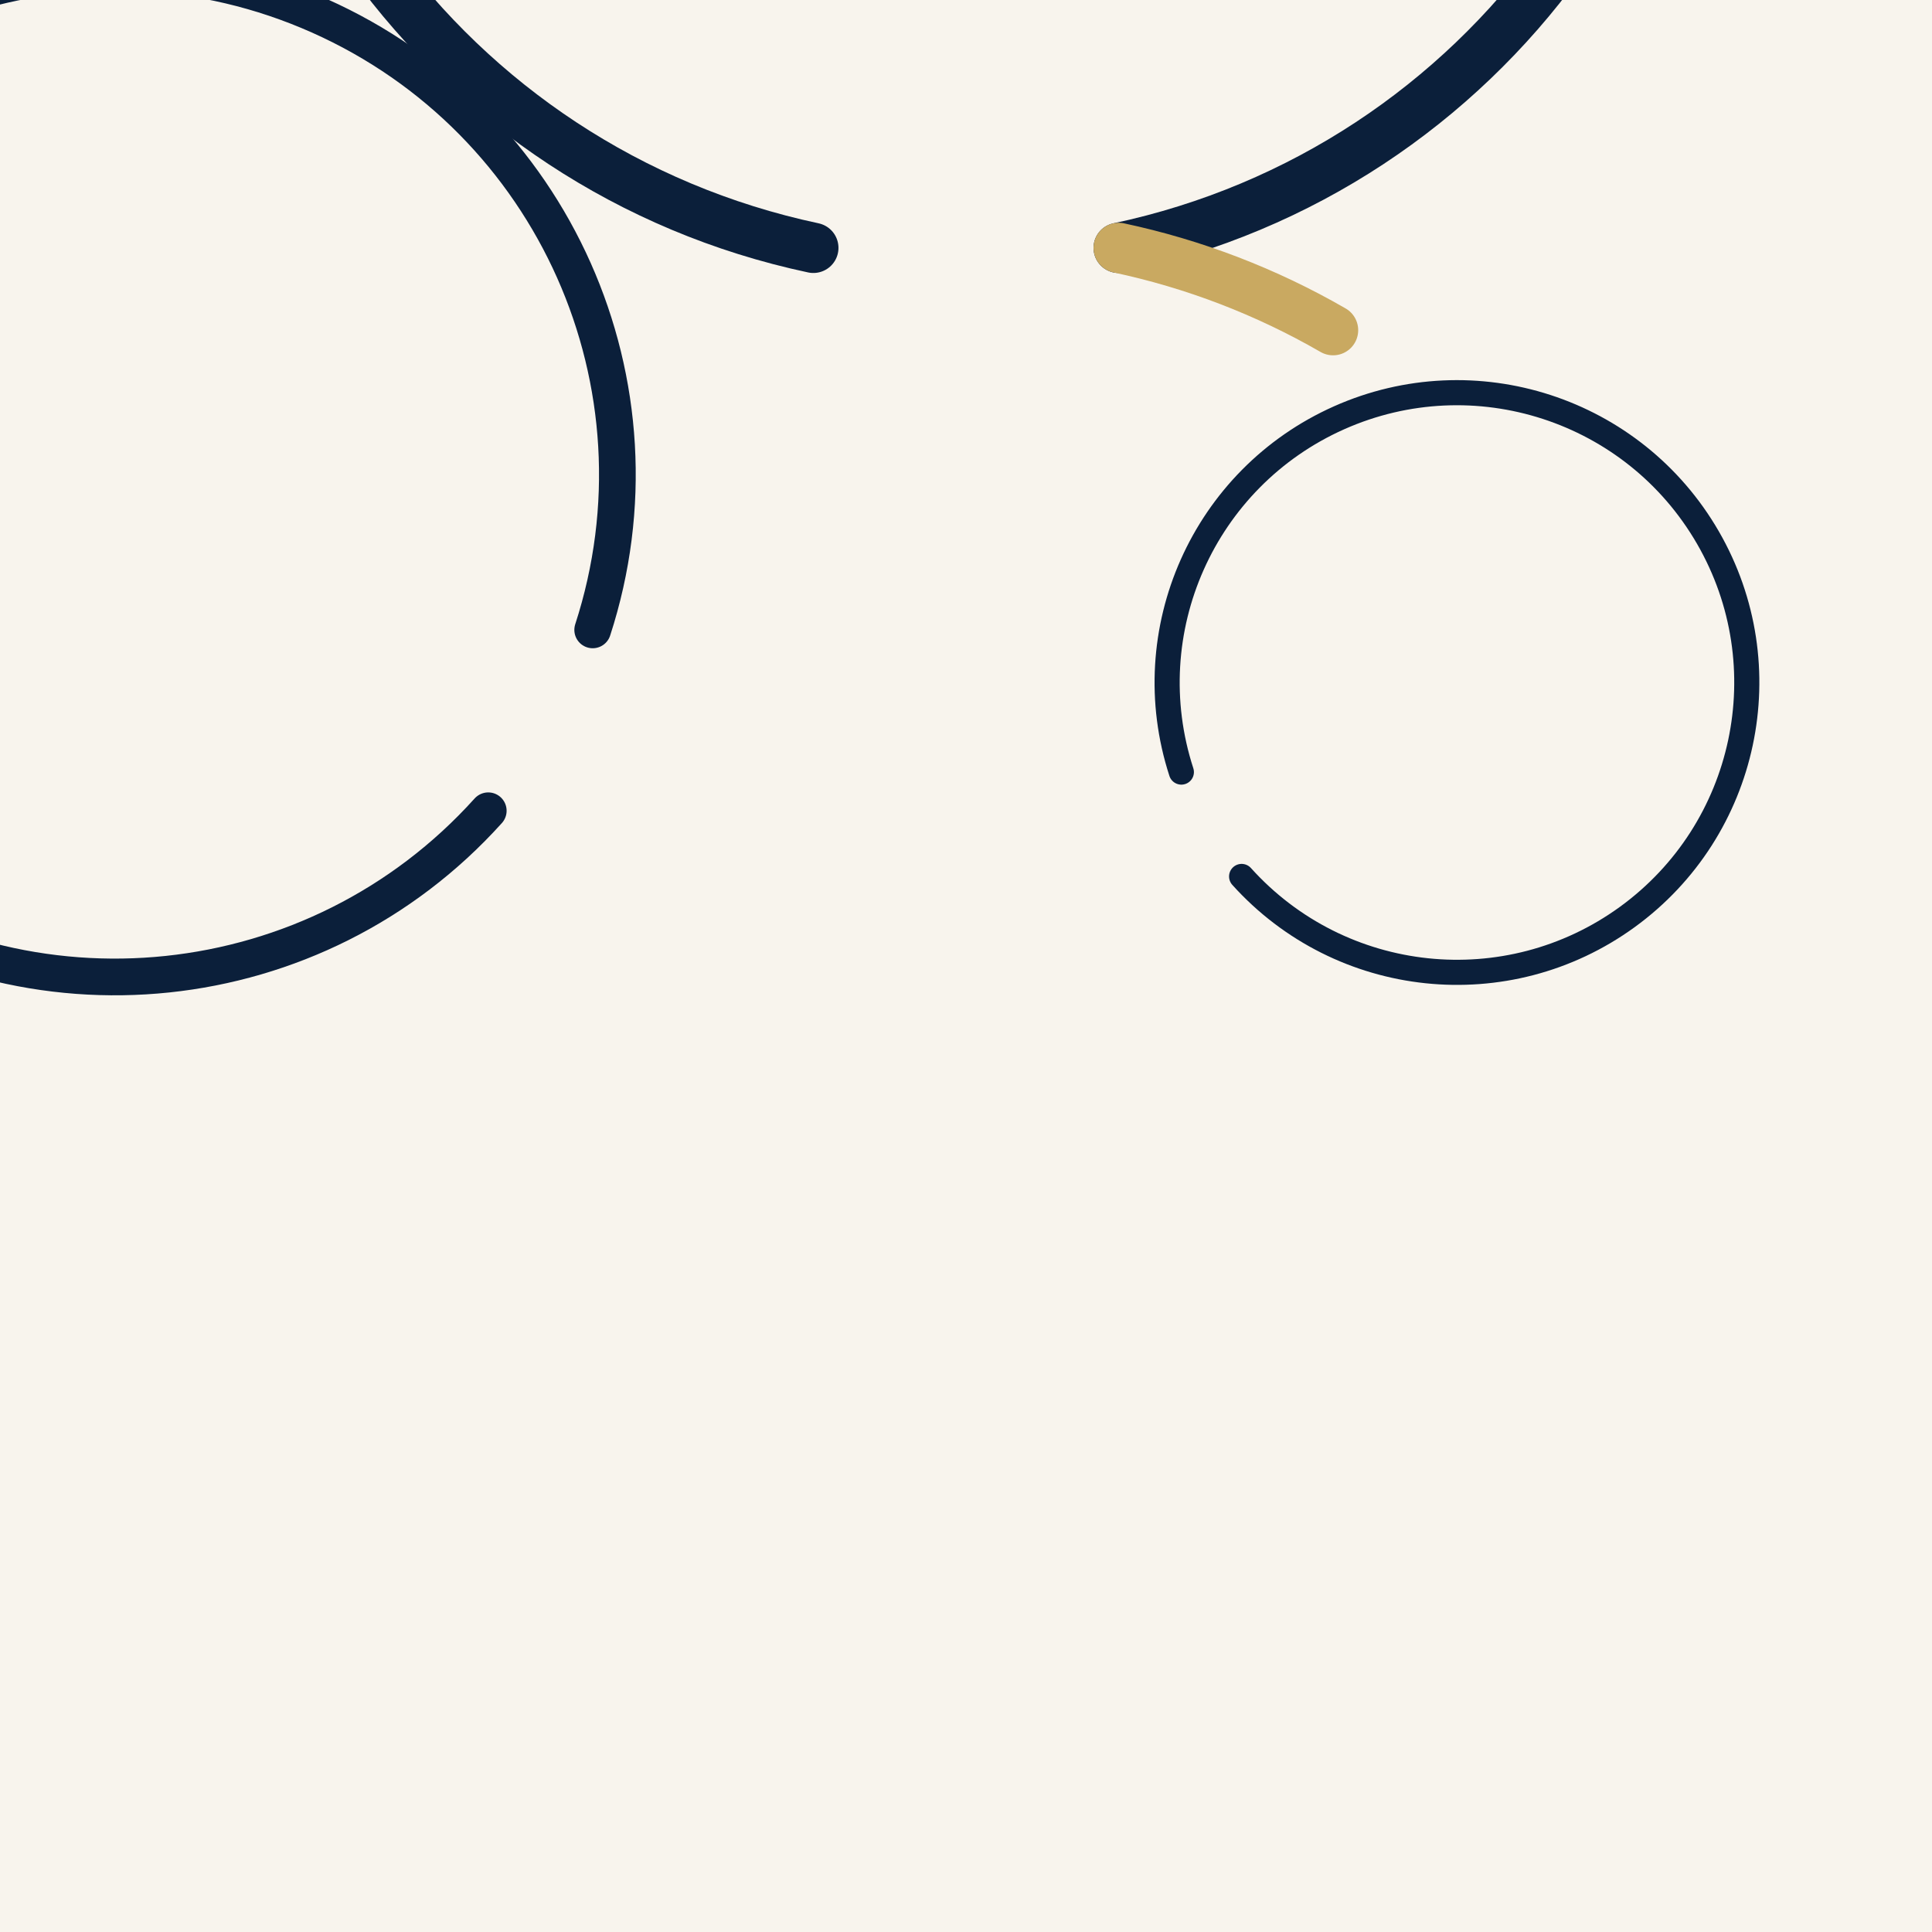
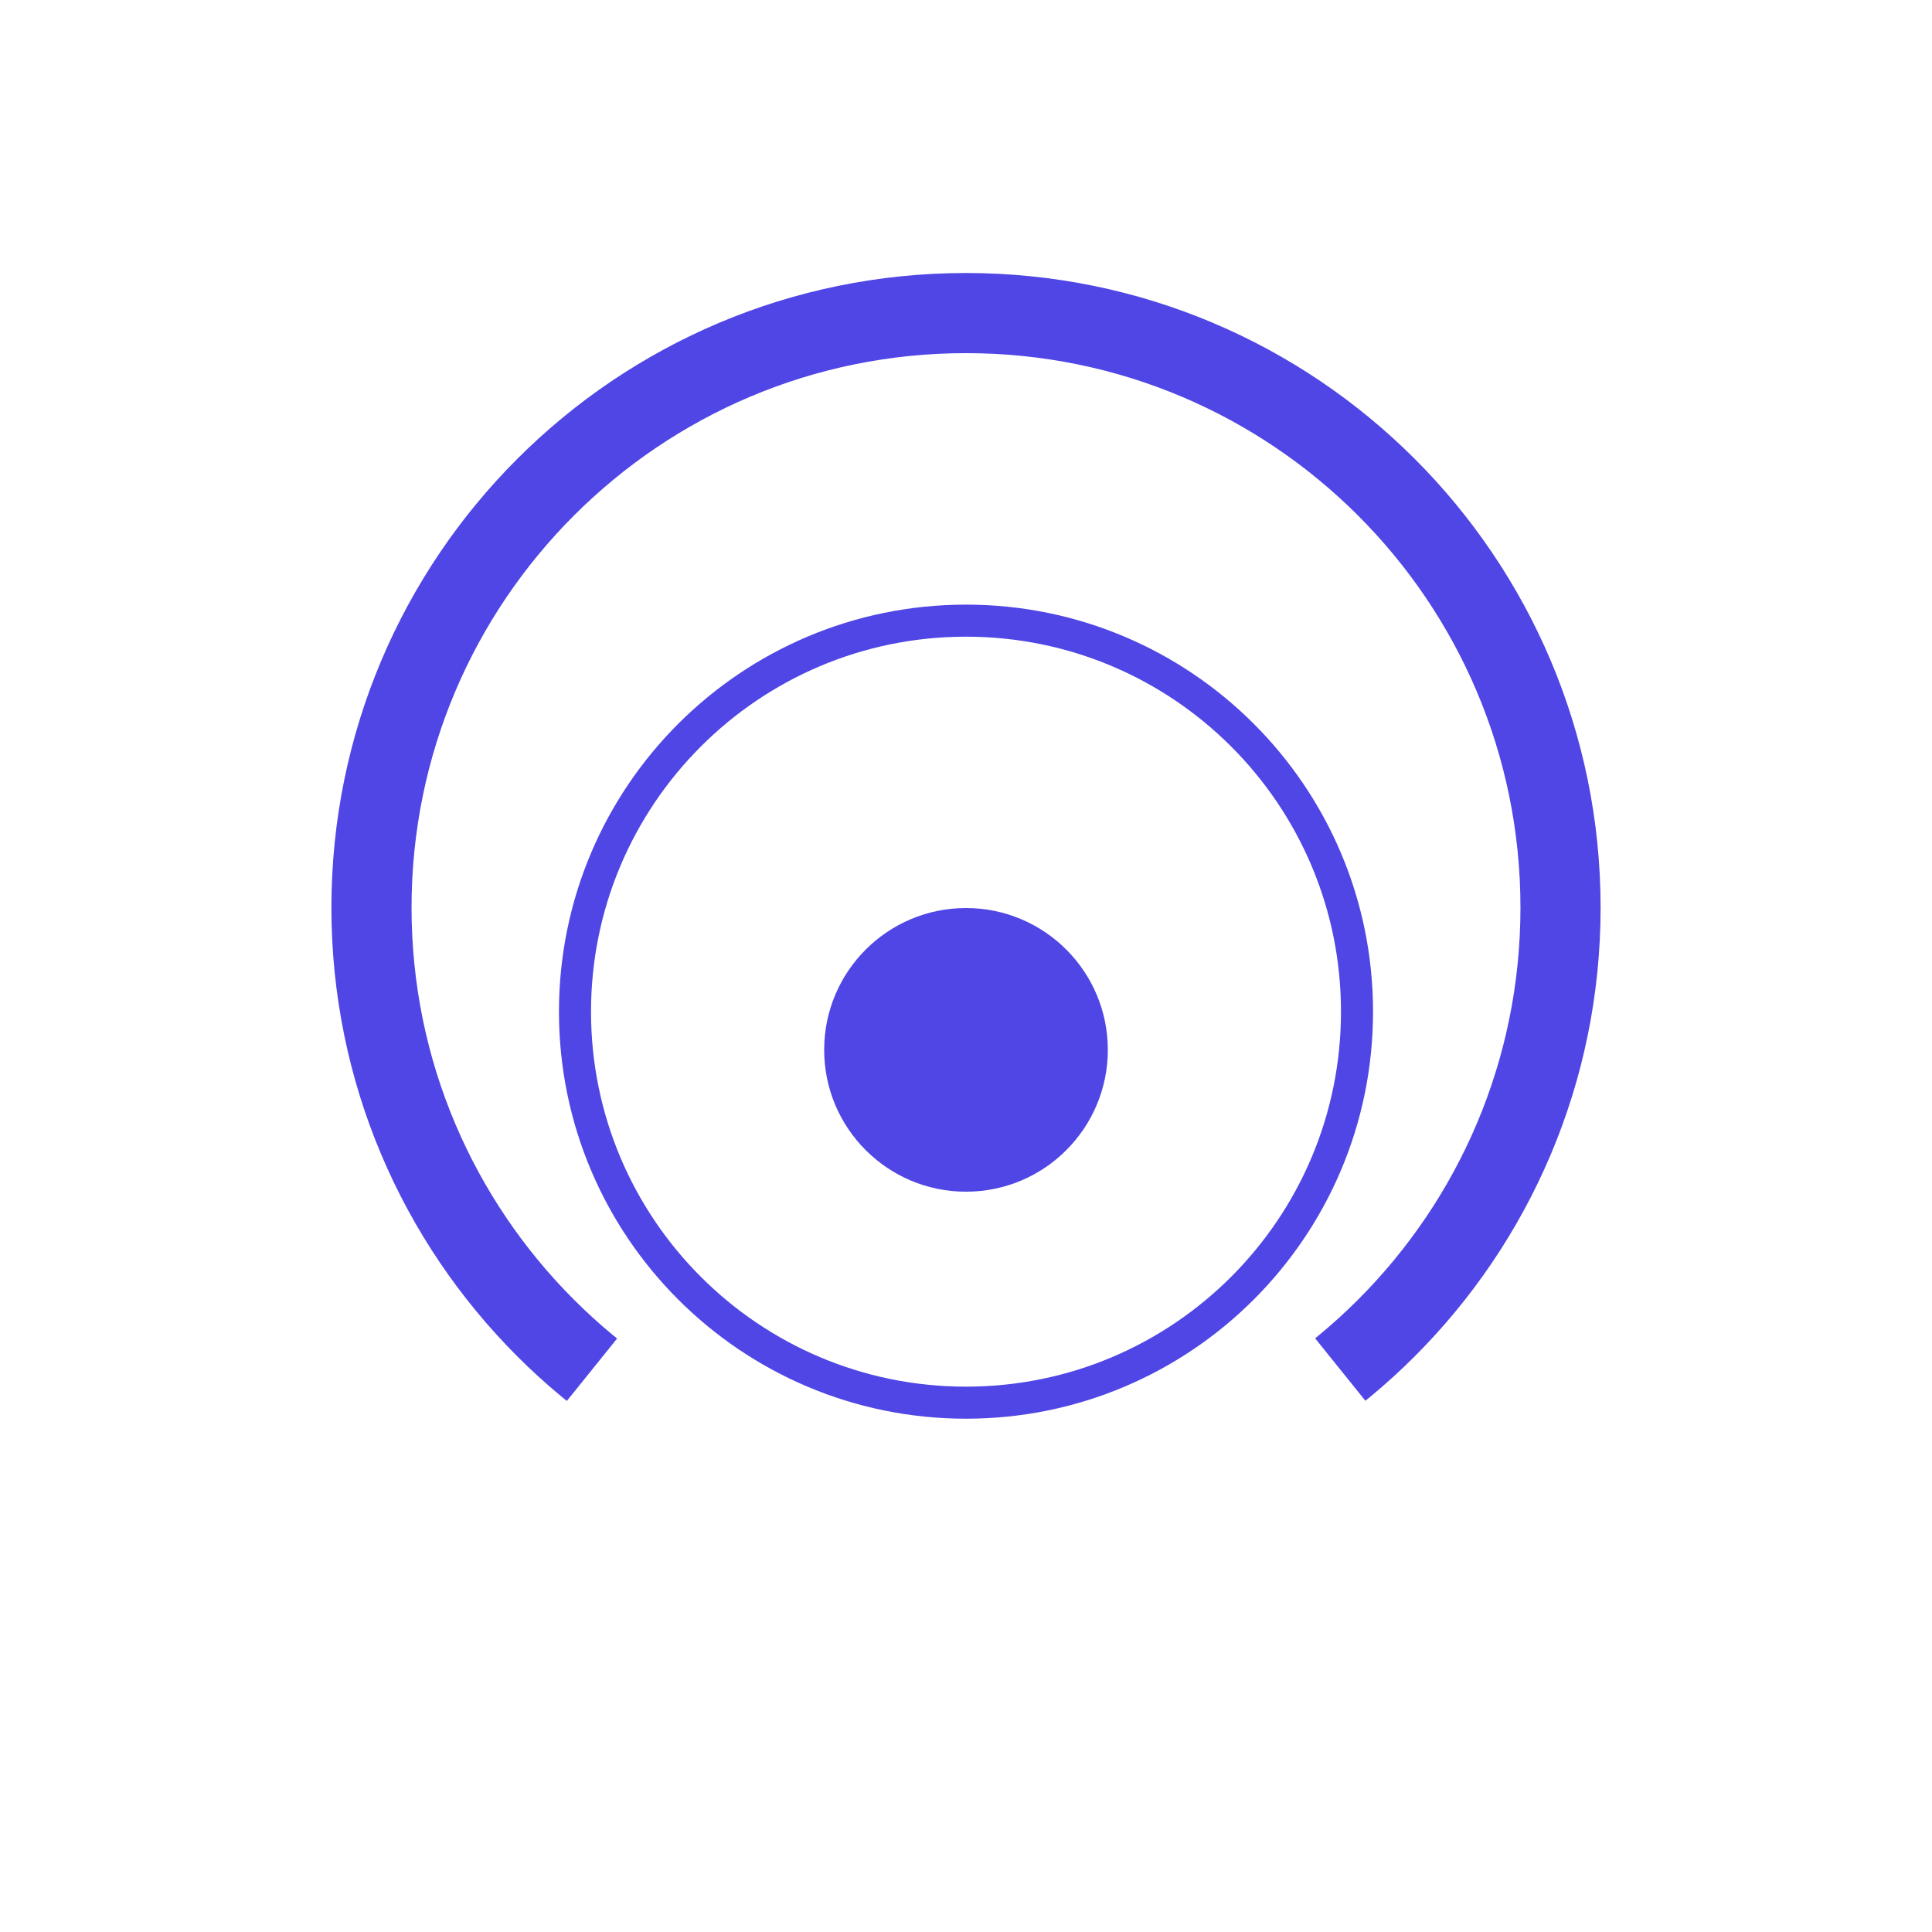
- <svg xmlns="http://www.w3.org/2000/svg" viewBox="0 0 1000 1000" width="1000" height="1000">
-   <rect width="1000" height="1000" fill="#F8F4ED" />
-   <path d="M 420.99 128.30 A 380 380 0 1 1 579.01 128.30" fill="none" stroke="#0B1F3A" stroke-width="26" stroke-linecap="round" />
-   <path d="M 252.72 419.65 A 260 260 0 1 1 306.78 326.03" fill="none" stroke="#0B1F3A" stroke-width="19" stroke-linecap="round" />
-   <path d="M 611.47 399.63 A 150 150 0 1 1 642.66 453.65" fill="none" stroke="#0B1F3A" stroke-width="13" stroke-linecap="round" />
-   <path d="M 579.01 128.30 A 380 380 0 0 1 690 170.91" fill="none" stroke="#C9A961" stroke-width="26" stroke-linecap="round" />
+ <svg xmlns="http://www.w3.org/2000/svg" viewBox="60 60 880 880" width="1000" height="1000">
+   <circle cx="500" cy="473.4" r="270.8" fill="none" stroke="#4f46e5" stroke-width="36.5" stroke-dasharray="1332.8 368.7" stroke-dashoffset="1091.8" />
+   <circle cx="500" cy="520.8" r="178.1" fill="none" stroke="#4f46e5" stroke-width="14.6" />
+   <circle cx="500" cy="538.2" r="64.6" fill="#4f46e5" />
</svg>
